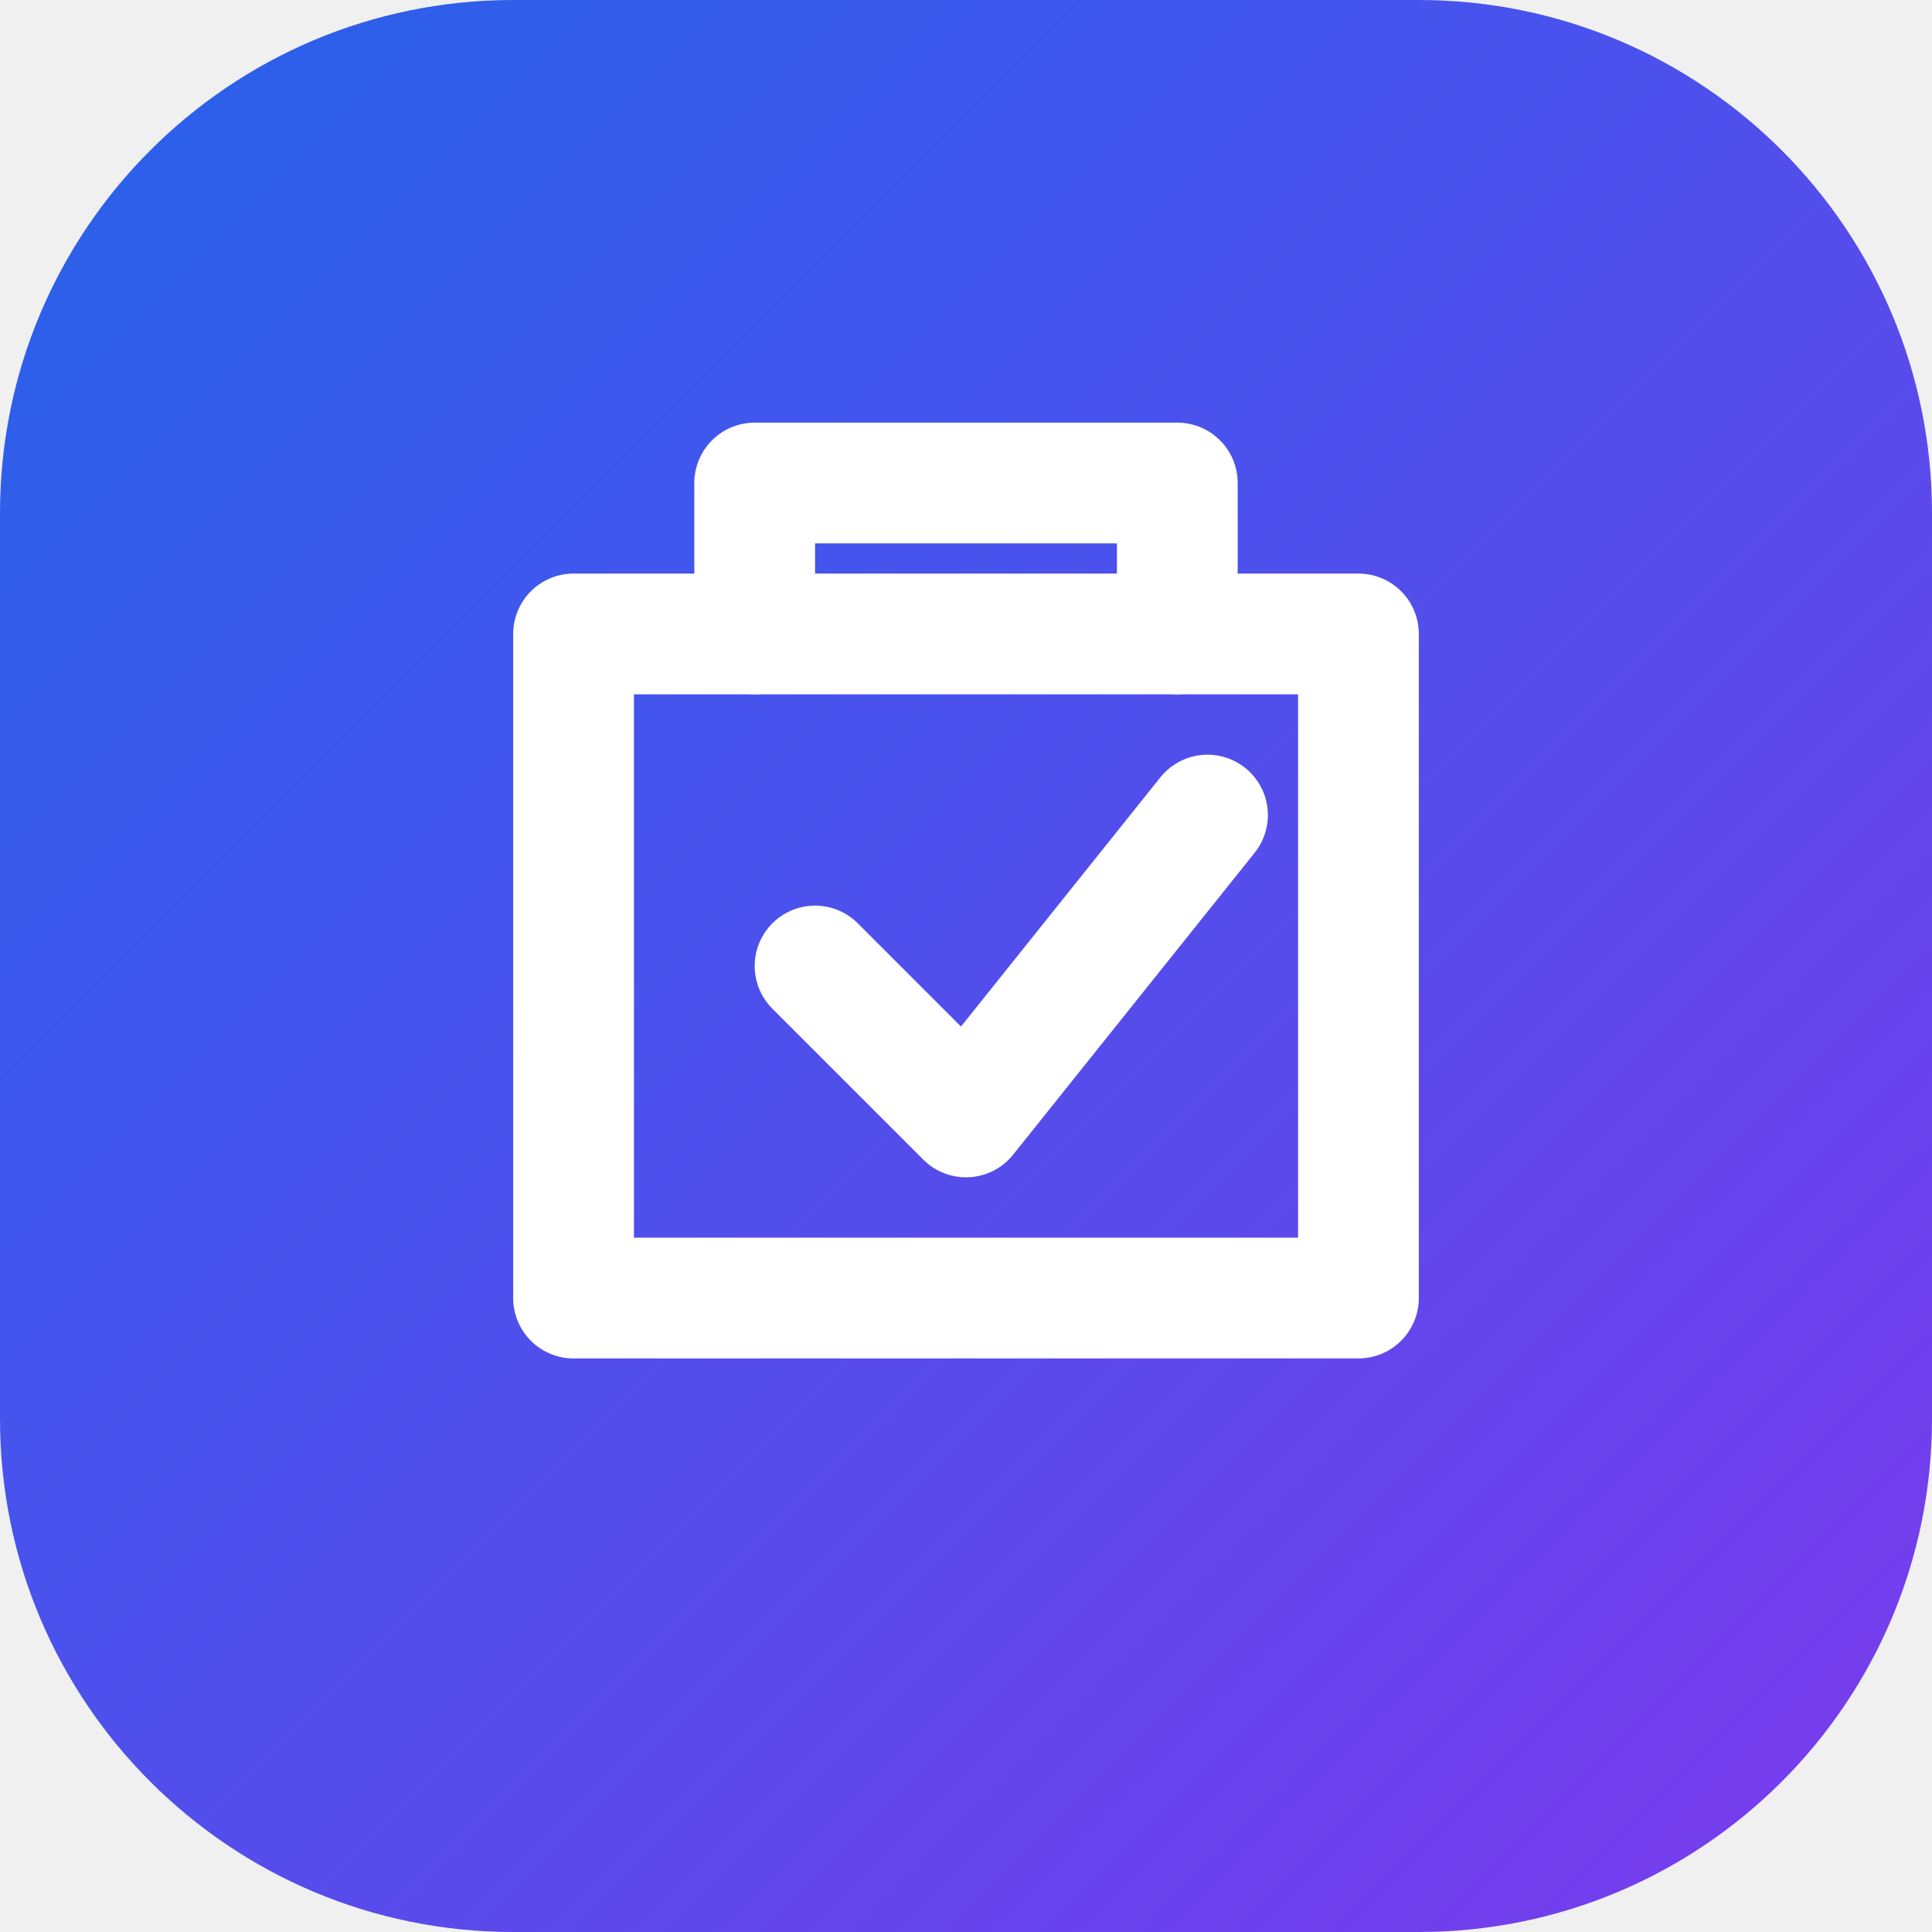
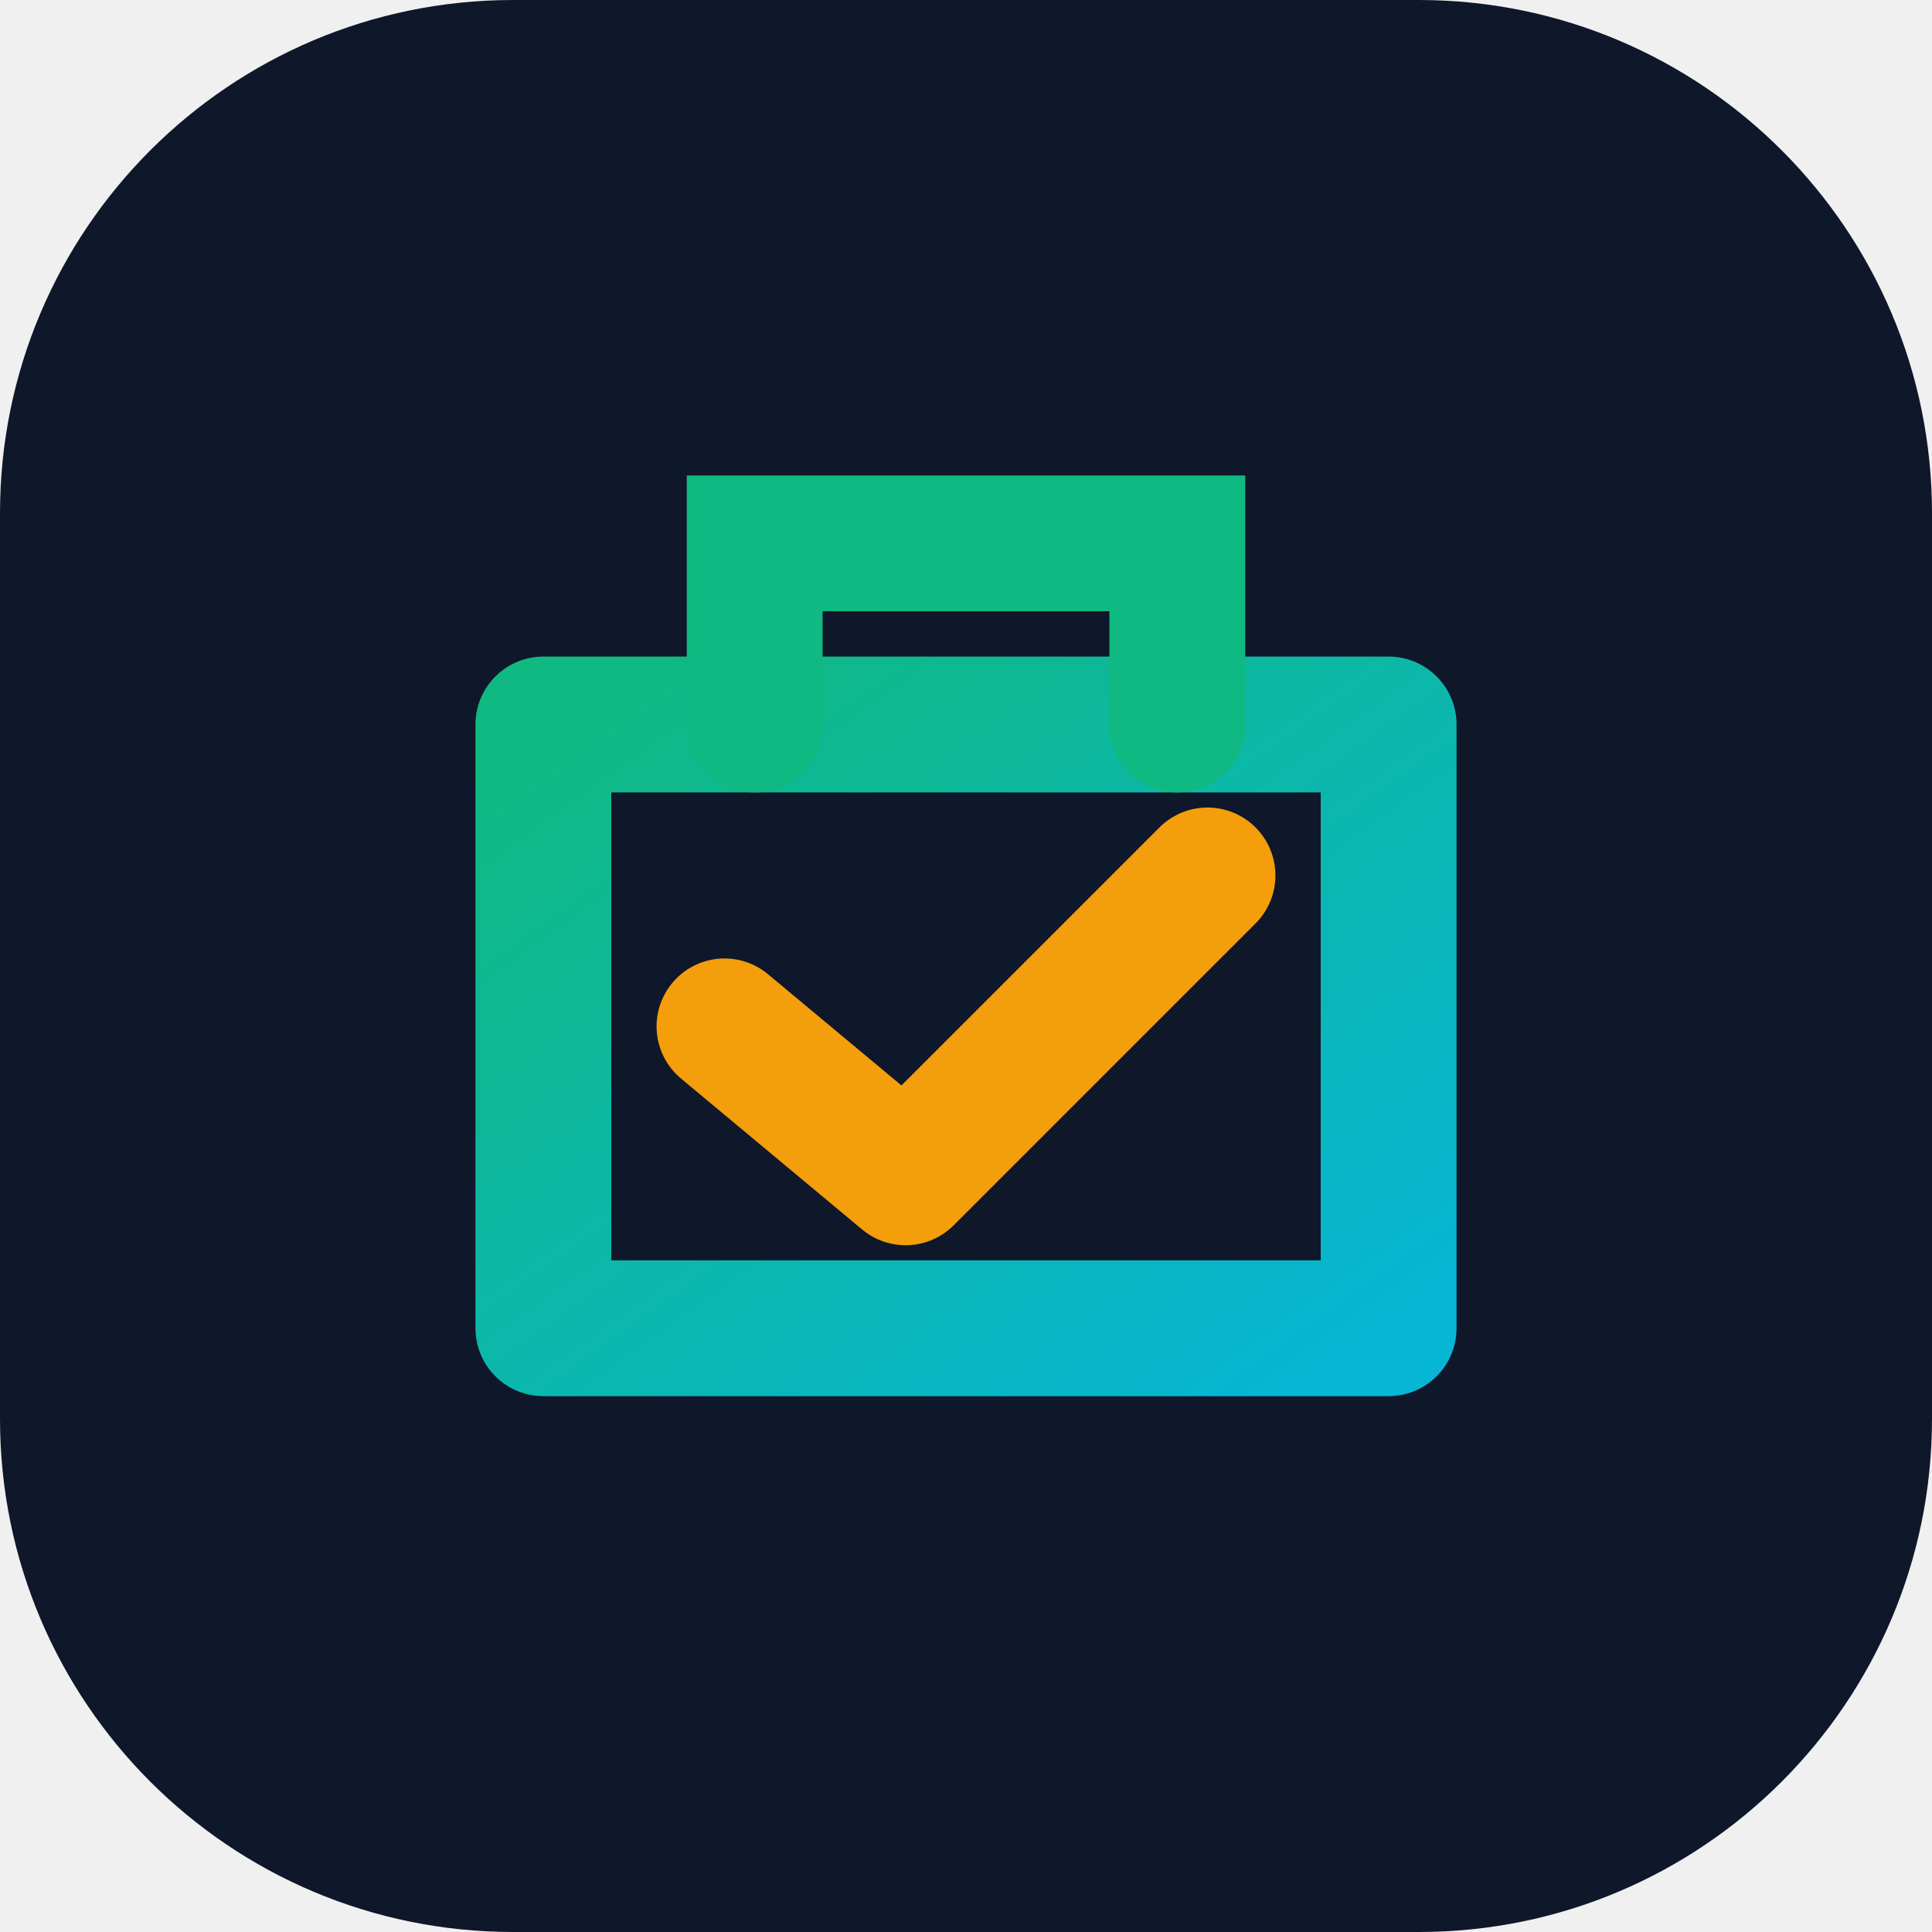
<svg xmlns="http://www.w3.org/2000/svg" viewBox="0 0 64 64">
  <defs>
-     <linearGradient id="a" x2="1" y2="1">
-       <stop stop-color="#2563eb" />
-       <stop offset="1" stop-color="#7c3aed" />
+     <linearGradient id="g" x1="0" y1="0" x2="1" y2="1">
+       <stop stop-color="#10B981" />
+       <stop offset="1" stop-color="#06B6D4" />
    </linearGradient>
  </defs>
-   <rect width="64" height="64" rx="17" fill="url(#a)" />
-   <path d="M19 21h26v22H19z" fill="none" stroke="white" stroke-width="4" stroke-linejoin="round" />
-   <path d="M25 21v-5h14v5M27 32l5 5 8-10" fill="none" stroke="white" stroke-width="4" stroke-linecap="round" stroke-linejoin="round" />
+   <rect width="64" height="64" rx="17" fill="#0F172A" />
+   <path d="M18 24H46V44H18Z" fill="none" stroke="url(#g)" stroke-width="4.5" stroke-linejoin="round" />
+   <path d="M25 24V18H39V24" fill="none" stroke="#10B981" stroke-width="4.5" stroke-linecap="round" />
+   <path d="M24 34L30 39L40 29" fill="none" stroke="#F59E0B" stroke-width="4.5" stroke-linejoin="round" stroke-linecap="round" />
</svg>
